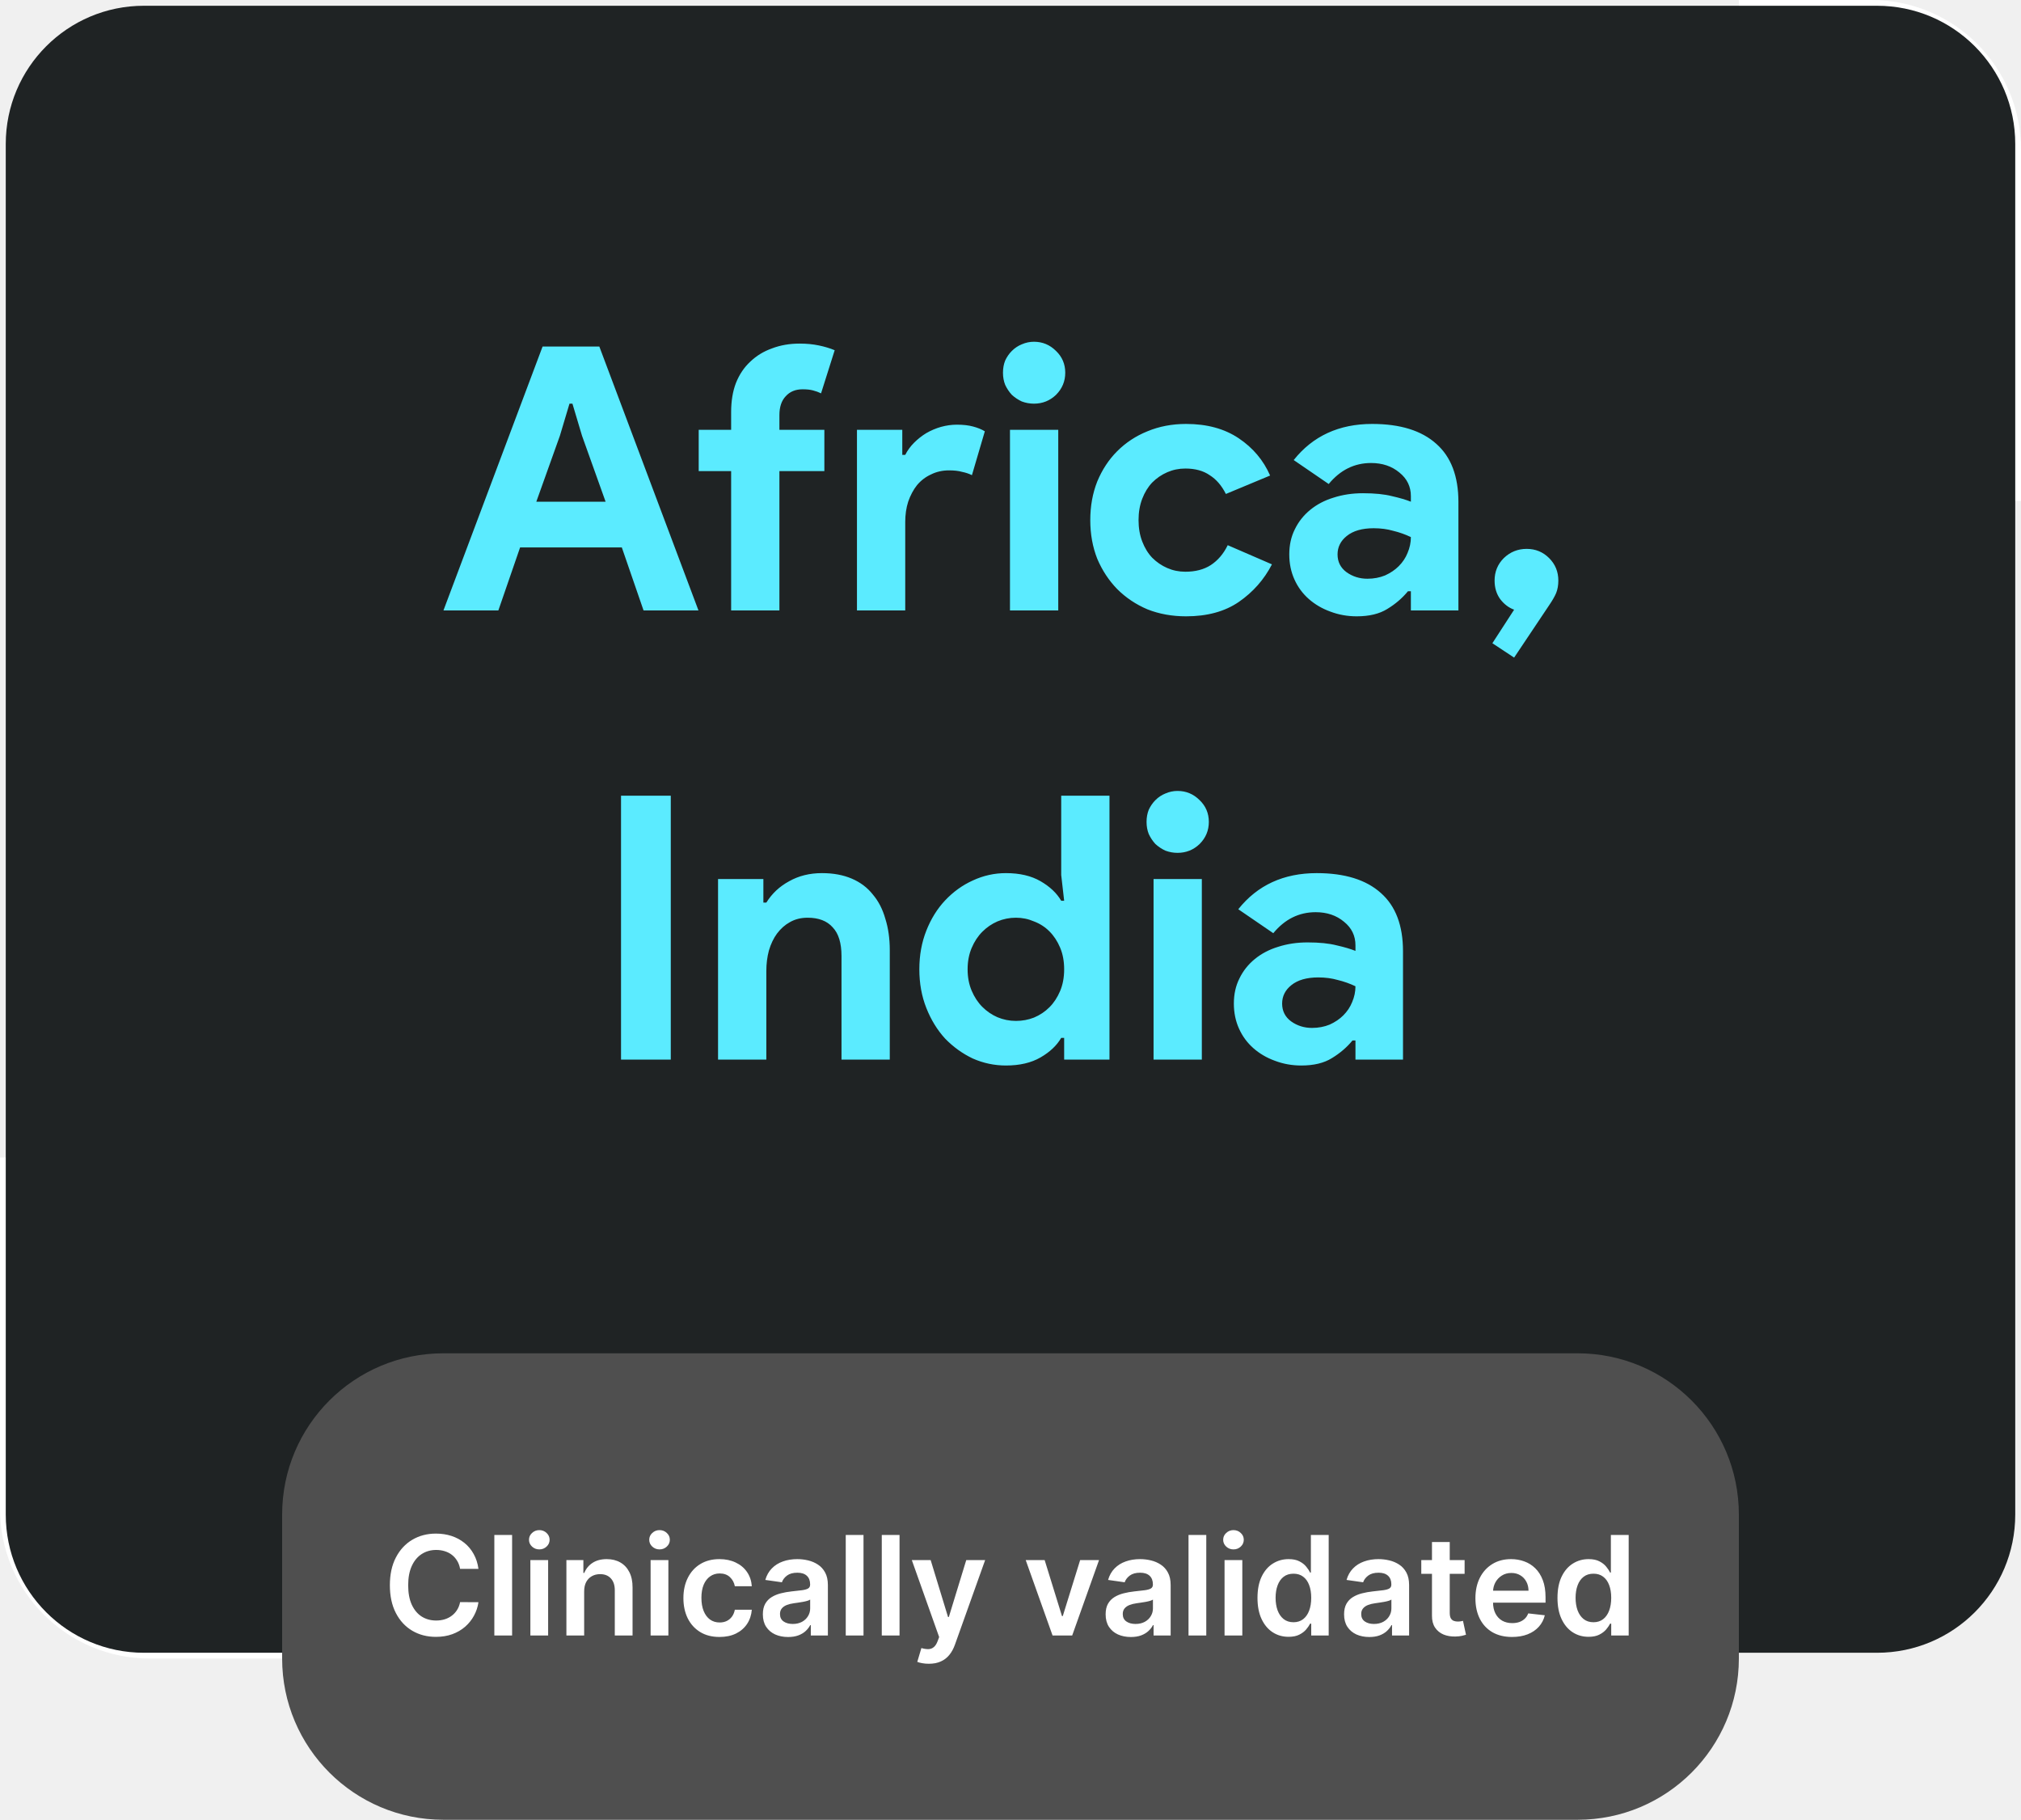
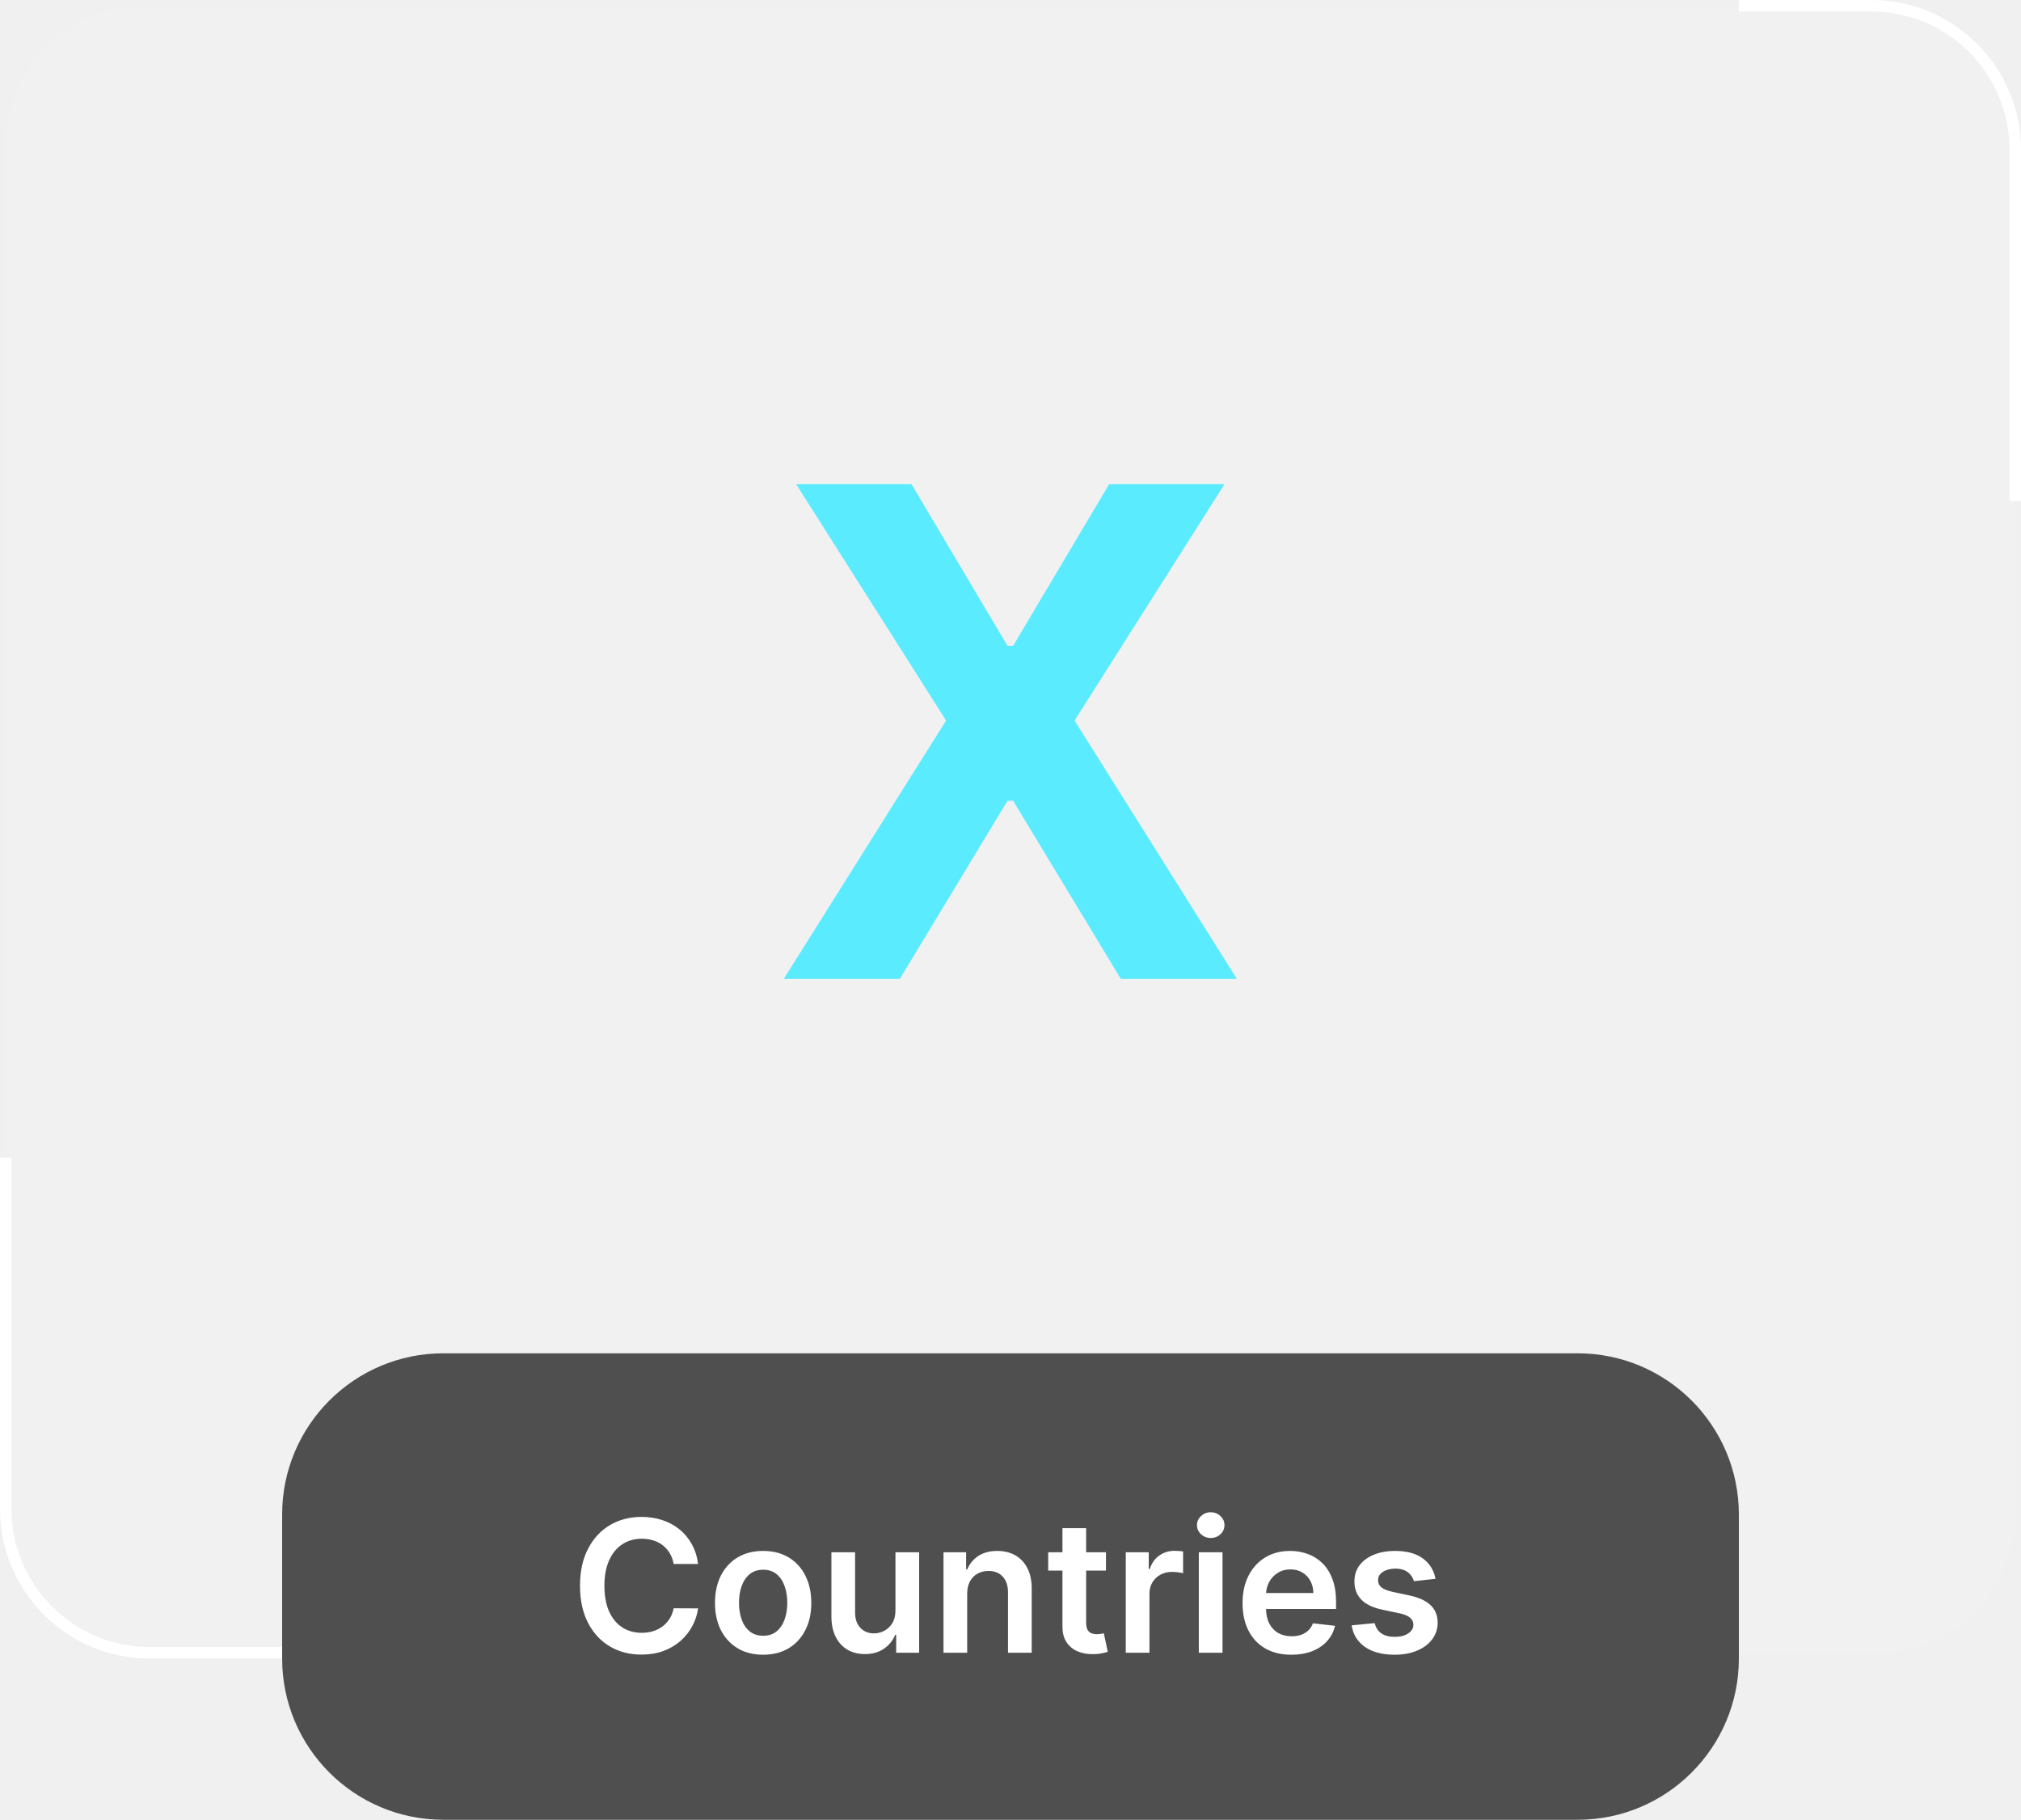
<svg xmlns="http://www.w3.org/2000/svg" width="351" height="316" viewBox="0 0 351 316" fill="none">
  <path d="M1 201V262C1 275.807 12.193 287 26 287H49" stroke="white" stroke-width="2" />
  <path d="M350 87V26C350 12.193 338.807 1 325 1H302" stroke="white" stroke-width="2" />
-   <rect x="1" y="1" width="349" height="286" rx="24" fill="#1F2324" />
+   <rect x="1" y="1" width="349" height="286" rx="24" fill="white" fill-opacity="0.05" />
  <rect x="49" y="235" width="253" height="81" rx="28" fill="#4F4F4F" />
-   <path d="M83.096 272.435H79.908C79.817 271.912 79.65 271.449 79.405 271.045C79.161 270.636 78.857 270.29 78.493 270.006C78.13 269.722 77.715 269.509 77.249 269.366C76.789 269.219 76.291 269.145 75.757 269.145C74.809 269.145 73.968 269.384 73.235 269.861C72.502 270.332 71.928 271.026 71.513 271.94C71.098 272.849 70.891 273.96 70.891 275.273C70.891 276.608 71.098 277.733 71.513 278.648C71.934 279.557 72.507 280.244 73.235 280.71C73.968 281.17 74.806 281.401 75.749 281.401C76.272 281.401 76.76 281.332 77.215 281.196C77.675 281.054 78.087 280.847 78.451 280.574C78.82 280.301 79.13 279.966 79.38 279.568C79.635 279.17 79.811 278.716 79.908 278.205L83.096 278.222C82.976 279.051 82.718 279.83 82.32 280.557C81.928 281.284 81.414 281.926 80.777 282.483C80.141 283.034 79.397 283.466 78.544 283.778C77.692 284.085 76.746 284.239 75.706 284.239C74.172 284.239 72.803 283.884 71.598 283.173C70.394 282.463 69.445 281.438 68.752 280.097C68.059 278.756 67.712 277.148 67.712 275.273C67.712 273.392 68.061 271.784 68.76 270.449C69.459 269.108 70.411 268.082 71.615 267.372C72.82 266.662 74.184 266.307 75.706 266.307C76.678 266.307 77.581 266.443 78.416 266.716C79.252 266.989 79.996 267.389 80.65 267.918C81.303 268.44 81.84 269.082 82.26 269.844C82.686 270.599 82.965 271.463 83.096 272.435ZM88.94 266.545V284H85.855V266.545H88.94ZM92.113 284V270.909H95.198V284H92.113ZM93.664 269.051C93.175 269.051 92.755 268.889 92.402 268.565C92.05 268.236 91.874 267.841 91.874 267.381C91.874 266.915 92.05 266.52 92.402 266.196C92.755 265.866 93.175 265.702 93.664 265.702C94.158 265.702 94.579 265.866 94.925 266.196C95.277 266.52 95.454 266.915 95.454 267.381C95.454 267.841 95.277 268.236 94.925 268.565C94.579 268.889 94.158 269.051 93.664 269.051ZM101.456 276.33V284H98.37V270.909H101.319V273.134H101.473C101.774 272.401 102.254 271.818 102.913 271.386C103.578 270.955 104.399 270.739 105.376 270.739C106.279 270.739 107.066 270.932 107.737 271.318C108.413 271.705 108.936 272.264 109.305 272.997C109.68 273.73 109.865 274.619 109.859 275.665V284H106.774V276.142C106.774 275.267 106.547 274.582 106.092 274.088C105.643 273.594 105.021 273.347 104.225 273.347C103.686 273.347 103.206 273.466 102.785 273.705C102.37 273.937 102.044 274.276 101.805 274.719C101.572 275.162 101.456 275.699 101.456 276.33ZM112.995 284V270.909H116.081V284H112.995ZM114.547 269.051C114.058 269.051 113.637 268.889 113.285 268.565C112.933 268.236 112.757 267.841 112.757 267.381C112.757 266.915 112.933 266.52 113.285 266.196C113.637 265.866 114.058 265.702 114.547 265.702C115.041 265.702 115.461 265.866 115.808 266.196C116.16 266.52 116.336 266.915 116.336 267.381C116.336 267.841 116.16 268.236 115.808 268.565C115.461 268.889 115.041 269.051 114.547 269.051ZM124.963 284.256C123.657 284.256 122.534 283.969 121.597 283.395C120.665 282.821 119.946 282.028 119.441 281.017C118.941 280 118.691 278.83 118.691 277.506C118.691 276.176 118.946 275.003 119.458 273.986C119.969 272.963 120.691 272.168 121.623 271.599C122.56 271.026 123.668 270.739 124.946 270.739C126.009 270.739 126.949 270.935 127.767 271.327C128.591 271.713 129.248 272.261 129.736 272.972C130.225 273.676 130.503 274.5 130.571 275.443H127.623C127.503 274.812 127.219 274.287 126.77 273.866C126.327 273.44 125.733 273.227 124.989 273.227C124.358 273.227 123.804 273.398 123.327 273.739C122.85 274.074 122.478 274.557 122.211 275.188C121.949 275.818 121.819 276.574 121.819 277.455C121.819 278.347 121.949 279.114 122.211 279.756C122.472 280.392 122.838 280.884 123.31 281.23C123.787 281.571 124.347 281.741 124.989 281.741C125.444 281.741 125.85 281.656 126.208 281.486C126.571 281.31 126.875 281.057 127.12 280.727C127.364 280.398 127.532 279.997 127.623 279.526H130.571C130.498 280.452 130.225 281.273 129.753 281.989C129.282 282.699 128.64 283.256 127.827 283.659C127.015 284.057 126.06 284.256 124.963 284.256ZM136.872 284.264C136.042 284.264 135.295 284.116 134.63 283.821C133.971 283.52 133.449 283.077 133.062 282.491C132.681 281.906 132.491 281.185 132.491 280.327C132.491 279.588 132.627 278.977 132.9 278.494C133.173 278.011 133.545 277.625 134.017 277.335C134.488 277.045 135.02 276.827 135.61 276.679C136.207 276.526 136.824 276.415 137.46 276.347C138.227 276.267 138.849 276.196 139.326 276.134C139.804 276.065 140.15 275.963 140.366 275.827C140.588 275.685 140.699 275.466 140.699 275.17V275.119C140.699 274.477 140.508 273.98 140.127 273.628C139.747 273.276 139.199 273.099 138.483 273.099C137.727 273.099 137.127 273.264 136.684 273.594C136.247 273.923 135.951 274.312 135.798 274.761L132.917 274.352C133.145 273.557 133.52 272.892 134.042 272.358C134.565 271.818 135.204 271.415 135.96 271.148C136.716 270.875 137.551 270.739 138.466 270.739C139.096 270.739 139.724 270.812 140.349 270.96C140.974 271.108 141.545 271.352 142.062 271.693C142.579 272.028 142.994 272.486 143.306 273.065C143.625 273.645 143.784 274.369 143.784 275.239V284H140.818V282.202H140.716C140.528 282.565 140.264 282.906 139.923 283.224C139.588 283.537 139.164 283.79 138.653 283.983C138.147 284.17 137.554 284.264 136.872 284.264ZM137.673 281.997C138.292 281.997 138.829 281.875 139.284 281.631C139.738 281.381 140.088 281.051 140.332 280.642C140.582 280.233 140.707 279.787 140.707 279.304V277.761C140.61 277.841 140.446 277.915 140.213 277.983C139.985 278.051 139.73 278.111 139.446 278.162C139.162 278.213 138.88 278.259 138.602 278.298C138.324 278.338 138.082 278.372 137.877 278.401C137.417 278.463 137.005 278.565 136.642 278.707C136.278 278.849 135.991 279.048 135.781 279.304C135.571 279.554 135.466 279.878 135.466 280.276C135.466 280.844 135.673 281.273 136.088 281.562C136.502 281.852 137.031 281.997 137.673 281.997ZM149.971 266.545V284H146.886V266.545H149.971ZM156.229 266.545V284H153.144V266.545H156.229ZM161.319 288.909C160.899 288.909 160.51 288.875 160.152 288.807C159.799 288.744 159.518 288.67 159.308 288.585L160.024 286.182C160.473 286.313 160.873 286.375 161.225 286.369C161.578 286.364 161.887 286.253 162.154 286.037C162.427 285.827 162.657 285.474 162.845 284.98L163.109 284.273L158.362 270.909H161.635L164.652 280.795H164.788L167.814 270.909H171.095L165.853 285.585C165.609 286.278 165.285 286.872 164.882 287.366C164.478 287.866 163.984 288.247 163.399 288.509C162.819 288.776 162.126 288.909 161.319 288.909ZM190.876 270.909L186.214 284H182.805L178.143 270.909H181.433L184.441 280.634H184.578L187.595 270.909H190.876ZM196.403 284.264C195.574 284.264 194.826 284.116 194.162 283.821C193.502 283.52 192.98 283.077 192.593 282.491C192.213 281.906 192.022 281.185 192.022 280.327C192.022 279.588 192.159 278.977 192.431 278.494C192.704 278.011 193.076 277.625 193.548 277.335C194.02 277.045 194.551 276.827 195.142 276.679C195.738 276.526 196.355 276.415 196.991 276.347C197.758 276.267 198.38 276.196 198.858 276.134C199.335 276.065 199.681 275.963 199.897 275.827C200.119 275.685 200.23 275.466 200.23 275.17V275.119C200.23 274.477 200.039 273.98 199.659 273.628C199.278 273.276 198.73 273.099 198.014 273.099C197.258 273.099 196.659 273.264 196.216 273.594C195.778 273.923 195.483 274.312 195.329 274.761L192.449 274.352C192.676 273.557 193.051 272.892 193.574 272.358C194.096 271.818 194.735 271.415 195.491 271.148C196.247 270.875 197.082 270.739 197.997 270.739C198.627 270.739 199.255 270.812 199.88 270.96C200.505 271.108 201.076 271.352 201.593 271.693C202.11 272.028 202.525 272.486 202.838 273.065C203.156 273.645 203.315 274.369 203.315 275.239V284H200.349V282.202H200.247C200.059 282.565 199.795 282.906 199.454 283.224C199.119 283.537 198.696 283.79 198.184 283.983C197.679 284.17 197.085 284.264 196.403 284.264ZM197.204 281.997C197.824 281.997 198.36 281.875 198.815 281.631C199.27 281.381 199.619 281.051 199.863 280.642C200.113 280.233 200.238 279.787 200.238 279.304V277.761C200.142 277.841 199.977 277.915 199.744 277.983C199.517 278.051 199.261 278.111 198.977 278.162C198.693 278.213 198.412 278.259 198.133 278.298C197.855 278.338 197.613 278.372 197.409 278.401C196.949 278.463 196.537 278.565 196.173 278.707C195.809 278.849 195.522 279.048 195.312 279.304C195.102 279.554 194.997 279.878 194.997 280.276C194.997 280.844 195.204 281.273 195.619 281.562C196.034 281.852 196.562 281.997 197.204 281.997ZM209.502 266.545V284H206.417V266.545H209.502ZM212.675 284V270.909H215.76V284H212.675ZM214.226 269.051C213.738 269.051 213.317 268.889 212.965 268.565C212.613 268.236 212.436 267.841 212.436 267.381C212.436 266.915 212.613 266.52 212.965 266.196C213.317 265.866 213.738 265.702 214.226 265.702C214.721 265.702 215.141 265.866 215.488 266.196C215.84 266.52 216.016 266.915 216.016 267.381C216.016 267.841 215.84 268.236 215.488 268.565C215.141 268.889 214.721 269.051 214.226 269.051ZM223.791 284.23C222.762 284.23 221.842 283.966 221.029 283.438C220.217 282.909 219.575 282.142 219.103 281.136C218.632 280.131 218.396 278.909 218.396 277.472C218.396 276.017 218.635 274.79 219.112 273.79C219.595 272.784 220.245 272.026 221.064 271.514C221.882 270.997 222.794 270.739 223.799 270.739C224.566 270.739 225.197 270.869 225.691 271.131C226.186 271.386 226.578 271.696 226.868 272.06C227.157 272.418 227.382 272.756 227.541 273.074H227.669V266.545H230.762V284H227.728V281.938H227.541C227.382 282.256 227.152 282.594 226.85 282.952C226.549 283.304 226.152 283.605 225.657 283.855C225.163 284.105 224.541 284.23 223.791 284.23ZM224.652 281.699C225.305 281.699 225.862 281.523 226.322 281.17C226.782 280.812 227.132 280.315 227.37 279.679C227.609 279.043 227.728 278.301 227.728 277.455C227.728 276.608 227.609 275.872 227.37 275.247C227.137 274.622 226.791 274.136 226.331 273.79C225.876 273.443 225.316 273.27 224.652 273.27C223.964 273.27 223.39 273.449 222.93 273.807C222.47 274.165 222.123 274.659 221.89 275.29C221.657 275.92 221.541 276.642 221.541 277.455C221.541 278.273 221.657 279.003 221.89 279.645C222.129 280.281 222.478 280.784 222.939 281.153C223.404 281.517 223.975 281.699 224.652 281.699ZM237.817 284.264C236.988 284.264 236.24 284.116 235.576 283.821C234.917 283.52 234.394 283.077 234.007 282.491C233.627 281.906 233.436 281.185 233.436 280.327C233.436 279.588 233.573 278.977 233.846 278.494C234.118 278.011 234.49 277.625 234.962 277.335C235.434 277.045 235.965 276.827 236.556 276.679C237.152 276.526 237.769 276.415 238.405 276.347C239.172 276.267 239.794 276.196 240.272 276.134C240.749 276.065 241.096 275.963 241.311 275.827C241.533 275.685 241.644 275.466 241.644 275.17V275.119C241.644 274.477 241.453 273.98 241.073 273.628C240.692 273.276 240.144 273.099 239.428 273.099C238.672 273.099 238.073 273.264 237.63 273.594C237.192 273.923 236.897 274.312 236.743 274.761L233.863 274.352C234.09 273.557 234.465 272.892 234.988 272.358C235.51 271.818 236.15 271.415 236.905 271.148C237.661 270.875 238.496 270.739 239.411 270.739C240.042 270.739 240.669 270.812 241.294 270.96C241.919 271.108 242.49 271.352 243.007 271.693C243.525 272.028 243.939 272.486 244.252 273.065C244.57 273.645 244.729 274.369 244.729 275.239V284H241.763V282.202H241.661C241.473 282.565 241.209 282.906 240.868 283.224C240.533 283.537 240.11 283.79 239.598 283.983C239.093 284.17 238.499 284.264 237.817 284.264ZM238.618 281.997C239.238 281.997 239.775 281.875 240.229 281.631C240.684 281.381 241.033 281.051 241.277 280.642C241.527 280.233 241.652 279.787 241.652 279.304V277.761C241.556 277.841 241.391 277.915 241.158 277.983C240.931 278.051 240.675 278.111 240.391 278.162C240.107 278.213 239.826 278.259 239.547 278.298C239.269 278.338 239.027 278.372 238.823 278.401C238.363 278.463 237.951 278.565 237.587 278.707C237.223 278.849 236.936 279.048 236.726 279.304C236.516 279.554 236.411 279.878 236.411 280.276C236.411 280.844 236.618 281.273 237.033 281.562C237.448 281.852 237.976 281.997 238.618 281.997ZM254.368 270.909V273.295H246.843V270.909H254.368ZM248.701 267.773H251.786V280.062C251.786 280.477 251.848 280.795 251.973 281.017C252.104 281.233 252.275 281.381 252.485 281.46C252.695 281.54 252.928 281.58 253.184 281.58C253.377 281.58 253.553 281.565 253.712 281.537C253.877 281.509 254.002 281.483 254.087 281.46L254.607 283.872C254.442 283.929 254.206 283.991 253.9 284.06C253.598 284.128 253.229 284.168 252.792 284.179C252.019 284.202 251.323 284.085 250.703 283.83C250.084 283.568 249.593 283.165 249.229 282.619C248.871 282.074 248.695 281.392 248.701 280.574V267.773ZM262.603 284.256C261.291 284.256 260.157 283.983 259.203 283.438C258.254 282.886 257.524 282.108 257.012 281.102C256.501 280.091 256.245 278.901 256.245 277.531C256.245 276.185 256.501 275.003 257.012 273.986C257.529 272.963 258.251 272.168 259.177 271.599C260.103 271.026 261.191 270.739 262.441 270.739C263.248 270.739 264.01 270.869 264.725 271.131C265.447 271.386 266.083 271.784 266.635 272.324C267.191 272.864 267.629 273.551 267.947 274.386C268.265 275.216 268.424 276.205 268.424 277.352V278.298H257.694V276.219H265.467C265.461 275.628 265.333 275.102 265.083 274.642C264.833 274.176 264.484 273.81 264.035 273.543C263.592 273.276 263.075 273.142 262.484 273.142C261.853 273.142 261.299 273.295 260.822 273.602C260.345 273.903 259.973 274.301 259.706 274.795C259.444 275.284 259.311 275.821 259.305 276.406V278.222C259.305 278.983 259.444 279.636 259.723 280.182C260.001 280.722 260.39 281.136 260.89 281.426C261.39 281.71 261.975 281.852 262.646 281.852C263.095 281.852 263.501 281.79 263.865 281.665C264.228 281.534 264.544 281.344 264.811 281.094C265.078 280.844 265.279 280.534 265.416 280.165L268.297 280.489C268.115 281.25 267.768 281.915 267.257 282.483C266.751 283.045 266.103 283.483 265.314 283.795C264.524 284.102 263.62 284.256 262.603 284.256ZM275.892 284.23C274.864 284.23 273.944 283.966 273.131 283.438C272.319 282.909 271.676 282.142 271.205 281.136C270.733 280.131 270.498 278.909 270.498 277.472C270.498 276.017 270.736 274.79 271.213 273.79C271.696 272.784 272.347 272.026 273.165 271.514C273.983 270.997 274.895 270.739 275.901 270.739C276.668 270.739 277.299 270.869 277.793 271.131C278.287 271.386 278.679 271.696 278.969 272.06C279.259 272.418 279.483 272.756 279.642 273.074H279.77V266.545H282.864V284H279.83V281.938H279.642C279.483 282.256 279.253 282.594 278.952 282.952C278.651 283.304 278.253 283.605 277.759 283.855C277.265 284.105 276.642 284.23 275.892 284.23ZM276.753 281.699C277.407 281.699 277.963 281.523 278.424 281.17C278.884 280.812 279.233 280.315 279.472 279.679C279.711 279.043 279.83 278.301 279.83 277.455C279.83 276.608 279.711 275.872 279.472 275.247C279.239 274.622 278.892 274.136 278.432 273.79C277.978 273.443 277.418 273.27 276.753 273.27C276.066 273.27 275.492 273.449 275.032 273.807C274.571 274.165 274.225 274.659 273.992 275.29C273.759 275.92 273.642 276.642 273.642 277.455C273.642 278.273 273.759 279.003 273.992 279.645C274.23 280.281 274.58 280.784 275.04 281.153C275.506 281.517 276.077 281.699 276.753 281.699Z" fill="white" />
-   <path d="M94.234 60.176H104.09L121.306 106H111.77L107.994 95.056H90.33L86.554 106H77.018L94.234 60.176ZM105.178 87.12L101.082 75.664L99.418 70.096H98.906L97.242 75.664L93.146 87.12H105.178ZM138.885 59.664C140.079 59.664 141.189 59.771 142.213 59.984C143.237 60.197 144.154 60.475 144.965 60.816L142.597 68.304C142.17 68.091 141.701 67.92 141.189 67.792C140.719 67.664 140.122 67.6 139.397 67.6C138.159 67.6 137.178 68.005 136.453 68.816C135.727 69.584 135.365 70.672 135.365 72.08V74.64H143.173V81.808H135.365V106H126.981V81.808H121.349V74.64H126.981V71.568C126.981 69.648 127.258 67.963 127.812 66.512C128.41 65.019 129.242 63.781 130.309 62.8C131.375 61.776 132.634 61.008 134.085 60.496C135.535 59.941 137.135 59.664 138.885 59.664ZM148.834 74.64H156.706V78.992H157.218C157.602 78.224 158.114 77.52 158.754 76.88C159.394 76.24 160.098 75.685 160.866 75.216C161.677 74.747 162.53 74.384 163.426 74.128C164.365 73.872 165.282 73.744 166.178 73.744C167.287 73.744 168.226 73.851 168.994 74.064C169.805 74.277 170.487 74.555 171.042 74.896L168.802 82.512C168.29 82.256 167.714 82.064 167.074 81.936C166.477 81.765 165.73 81.68 164.834 81.68C163.682 81.68 162.637 81.915 161.698 82.384C160.759 82.811 159.949 83.429 159.266 84.24C158.626 85.051 158.114 86.011 157.73 87.12C157.389 88.187 157.218 89.36 157.218 90.64V106H148.834V74.64ZM179.569 70.096C178.843 70.096 178.139 69.968 177.457 69.712C176.817 69.413 176.241 69.029 175.729 68.56C175.259 68.048 174.875 67.472 174.577 66.832C174.321 66.192 174.193 65.488 174.193 64.72C174.193 63.952 174.321 63.248 174.577 62.608C174.875 61.968 175.259 61.413 175.729 60.944C176.241 60.432 176.817 60.048 177.457 59.792C178.139 59.493 178.843 59.344 179.569 59.344C181.062 59.344 182.342 59.877 183.409 60.944C184.475 61.968 185.009 63.227 185.009 64.72C185.009 66.213 184.475 67.493 183.409 68.56C182.342 69.584 181.062 70.096 179.569 70.096ZM175.409 106V74.64H183.793V106H175.409ZM220.907 98C219.541 100.645 217.621 102.821 215.147 104.528C212.715 106.192 209.664 107.024 205.995 107.024C203.563 107.024 201.323 106.619 199.275 105.808C197.269 104.955 195.52 103.781 194.027 102.288C192.576 100.795 191.424 99.045 190.571 97.04C189.76 94.992 189.355 92.752 189.355 90.32C189.355 87.888 189.76 85.648 190.571 83.6C191.424 81.552 192.576 79.803 194.027 78.352C195.52 76.859 197.269 75.707 199.275 74.896C201.323 74.043 203.563 73.616 205.995 73.616C209.621 73.616 212.672 74.448 215.147 76.112C217.621 77.776 219.435 79.931 220.587 82.576L212.907 85.776C212.181 84.325 211.243 83.237 210.091 82.512C208.981 81.744 207.573 81.36 205.867 81.36C204.757 81.36 203.712 81.573 202.731 82C201.749 82.427 200.875 83.024 200.107 83.792C199.381 84.56 198.805 85.499 198.379 86.608C197.952 87.717 197.739 88.955 197.739 90.32C197.739 91.685 197.952 92.923 198.379 94.032C198.805 95.141 199.381 96.08 200.107 96.848C200.875 97.616 201.749 98.213 202.731 98.64C203.712 99.067 204.757 99.28 205.867 99.28C207.616 99.28 209.088 98.896 210.283 98.128C211.52 97.317 212.501 96.165 213.227 94.672L220.907 98ZM245.037 102.672H244.525C243.544 103.867 242.349 104.891 240.941 105.744C239.576 106.597 237.805 107.024 235.629 107.024C234.008 107.024 232.472 106.747 231.021 106.192C229.613 105.68 228.376 104.955 227.309 104.016C226.242 103.077 225.41 101.947 224.813 100.624C224.216 99.301 223.917 97.851 223.917 96.272C223.917 94.651 224.237 93.2 224.877 91.92C225.517 90.597 226.413 89.467 227.565 88.528C228.717 87.589 230.061 86.885 231.597 86.416C233.176 85.904 234.882 85.648 236.717 85.648C238.765 85.648 240.45 85.819 241.773 86.16C243.096 86.459 244.184 86.779 245.037 87.12V86.16C245.037 84.496 244.376 83.131 243.053 82.064C241.73 80.955 240.088 80.4 238.125 80.4C235.224 80.4 232.77 81.616 230.765 84.048L224.685 79.888C228.013 75.707 232.557 73.616 238.317 73.616C243.181 73.616 246.893 74.768 249.453 77.072C252.013 79.333 253.293 82.704 253.293 87.184V106H245.037V102.672ZM245.037 93.264C244.056 92.795 243.032 92.432 241.965 92.176C240.941 91.877 239.81 91.728 238.573 91.728C236.568 91.728 235.01 92.176 233.901 93.072C232.834 93.925 232.301 94.992 232.301 96.272C232.301 97.552 232.813 98.576 233.837 99.344C234.904 100.112 236.12 100.496 237.485 100.496C238.594 100.496 239.618 100.304 240.557 99.92C241.496 99.493 242.285 98.96 242.925 98.32C243.608 97.637 244.12 96.869 244.461 96.016C244.845 95.12 245.037 94.203 245.037 93.264ZM259.191 111.696L262.967 105.872C262.028 105.531 261.218 104.912 260.535 104.016C259.895 103.12 259.575 102.053 259.575 100.816C259.575 99.28 260.108 97.979 261.175 96.912C262.284 95.845 263.607 95.312 265.143 95.312C266.679 95.312 267.98 95.845 269.047 96.912C270.114 97.979 270.647 99.28 270.647 100.816C270.647 101.627 270.519 102.352 270.263 102.992C270.007 103.589 269.602 104.293 269.047 105.104L262.967 114.192L259.191 111.696ZM107.858 138.176H116.498V184H107.858V138.176ZM132.581 156.736H133.093C134.074 155.157 135.397 153.92 137.061 153.024C138.725 152.085 140.624 151.616 142.757 151.616C144.72 151.616 146.448 151.936 147.941 152.576C149.434 153.216 150.65 154.133 151.589 155.328C152.57 156.48 153.296 157.888 153.765 159.552C154.277 161.173 154.533 162.987 154.533 164.992V184H146.149V166.016C146.149 163.755 145.637 162.091 144.613 161.024C143.632 159.915 142.181 159.36 140.261 159.36C139.109 159.36 138.085 159.616 137.189 160.128C136.336 160.597 135.589 161.259 134.949 162.112C134.352 162.923 133.882 163.904 133.541 165.056C133.242 166.165 133.093 167.36 133.093 168.64V184H124.709V152.64H132.581V156.736ZM184.819 180.224H184.307C183.539 181.547 182.344 182.677 180.723 183.616C179.102 184.555 177.096 185.024 174.707 185.024C172.702 185.024 170.782 184.619 168.947 183.808C167.155 182.955 165.555 181.803 164.147 180.352C162.782 178.859 161.694 177.088 160.883 175.04C160.072 172.992 159.667 170.752 159.667 168.32C159.667 165.888 160.072 163.648 160.883 161.6C161.694 159.552 162.782 157.803 164.147 156.352C165.555 154.859 167.155 153.707 168.947 152.896C170.782 152.043 172.702 151.616 174.707 151.616C177.096 151.616 179.102 152.085 180.723 153.024C182.344 153.963 183.539 155.093 184.307 156.416H184.819L184.307 151.936V138.176H192.691V184H184.819V180.224ZM176.435 177.28C177.544 177.28 178.59 177.088 179.571 176.704C180.595 176.277 181.491 175.68 182.259 174.912C183.027 174.144 183.646 173.205 184.115 172.096C184.584 170.987 184.819 169.728 184.819 168.32C184.819 166.912 184.584 165.653 184.115 164.544C183.646 163.435 183.027 162.496 182.259 161.728C181.491 160.96 180.595 160.384 179.571 160C178.59 159.573 177.544 159.36 176.435 159.36C175.326 159.36 174.259 159.573 173.235 160C172.254 160.427 171.379 161.024 170.611 161.792C169.843 162.56 169.224 163.499 168.755 164.608C168.286 165.717 168.051 166.955 168.051 168.32C168.051 169.685 168.286 170.923 168.755 172.032C169.224 173.141 169.843 174.08 170.611 174.848C171.379 175.616 172.254 176.213 173.235 176.64C174.259 177.067 175.326 177.28 176.435 177.28ZM204.506 148.096C203.781 148.096 203.077 147.968 202.394 147.712C201.754 147.413 201.178 147.029 200.666 146.56C200.197 146.048 199.813 145.472 199.514 144.832C199.258 144.192 199.13 143.488 199.13 142.72C199.13 141.952 199.258 141.248 199.514 140.608C199.813 139.968 200.197 139.413 200.666 138.944C201.178 138.432 201.754 138.048 202.394 137.792C203.077 137.493 203.781 137.344 204.506 137.344C205.999 137.344 207.279 137.877 208.346 138.944C209.413 139.968 209.946 141.227 209.946 142.72C209.946 144.213 209.413 145.493 208.346 146.56C207.279 147.584 205.999 148.096 204.506 148.096ZM200.346 184V152.64H208.73V184H200.346ZM235.412 180.672H234.9C233.919 181.867 232.724 182.891 231.316 183.744C229.951 184.597 228.18 185.024 226.004 185.024C224.383 185.024 222.847 184.747 221.396 184.192C219.988 183.68 218.751 182.955 217.684 182.016C216.617 181.077 215.785 179.947 215.188 178.624C214.591 177.301 214.292 175.851 214.292 174.272C214.292 172.651 214.612 171.2 215.252 169.92C215.892 168.597 216.788 167.467 217.94 166.528C219.092 165.589 220.436 164.885 221.972 164.416C223.551 163.904 225.257 163.648 227.092 163.648C229.14 163.648 230.825 163.819 232.148 164.16C233.471 164.459 234.559 164.779 235.412 165.12V164.16C235.412 162.496 234.751 161.131 233.428 160.064C232.105 158.955 230.463 158.4 228.5 158.4C225.599 158.4 223.145 159.616 221.14 162.048L215.06 157.888C218.388 153.707 222.932 151.616 228.692 151.616C233.556 151.616 237.268 152.768 239.828 155.072C242.388 157.333 243.668 160.704 243.668 165.184V184H235.412V180.672ZM235.412 171.264C234.431 170.795 233.407 170.432 232.34 170.176C231.316 169.877 230.185 169.728 228.948 169.728C226.943 169.728 225.385 170.176 224.276 171.072C223.209 171.925 222.676 172.992 222.676 174.272C222.676 175.552 223.188 176.576 224.212 177.344C225.279 178.112 226.495 178.496 227.86 178.496C228.969 178.496 229.993 178.304 230.932 177.92C231.871 177.493 232.66 176.96 233.3 176.32C233.983 175.637 234.495 174.869 234.836 174.016C235.22 173.12 235.412 172.203 235.412 171.264Z" fill="#5BEBFF" />
+   <path d="M121.247 271.58H116.997C116.876 270.883 116.652 270.265 116.327 269.727C116.001 269.182 115.596 268.72 115.111 268.341C114.626 267.962 114.073 267.678 113.452 267.489C112.838 267.292 112.175 267.193 111.463 267.193C110.198 267.193 109.077 267.511 108.099 268.148C107.122 268.777 106.357 269.701 105.804 270.92C105.251 272.133 104.974 273.614 104.974 275.364C104.974 277.144 105.251 278.644 105.804 279.864C106.365 281.076 107.13 281.992 108.099 282.614C109.077 283.227 110.194 283.534 111.452 283.534C112.149 283.534 112.8 283.443 113.406 283.261C114.02 283.072 114.569 282.795 115.054 282.432C115.546 282.068 115.959 281.621 116.293 281.091C116.634 280.561 116.868 279.955 116.997 279.273L121.247 279.295C121.088 280.402 120.743 281.439 120.213 282.409C119.69 283.379 119.005 284.235 118.156 284.977C117.308 285.712 116.315 286.288 115.179 286.705C114.043 287.114 112.781 287.318 111.395 287.318C109.349 287.318 107.524 286.845 105.918 285.898C104.312 284.951 103.046 283.583 102.122 281.795C101.198 280.008 100.736 277.864 100.736 275.364C100.736 272.856 101.202 270.712 102.134 268.932C103.065 267.144 104.334 265.777 105.94 264.83C107.546 263.883 109.365 263.409 111.395 263.409C112.69 263.409 113.895 263.591 115.009 263.955C116.122 264.318 117.115 264.852 117.986 265.557C118.857 266.254 119.573 267.11 120.134 268.125C120.702 269.133 121.073 270.284 121.247 271.58ZM132.54 287.341C130.835 287.341 129.358 286.966 128.108 286.216C126.858 285.466 125.888 284.417 125.199 283.068C124.517 281.72 124.176 280.144 124.176 278.341C124.176 276.538 124.517 274.958 125.199 273.602C125.888 272.246 126.858 271.193 128.108 270.443C129.358 269.693 130.835 269.318 132.54 269.318C134.244 269.318 135.722 269.693 136.972 270.443C138.222 271.193 139.188 272.246 139.869 273.602C140.559 274.958 140.903 276.538 140.903 278.341C140.903 280.144 140.559 281.72 139.869 283.068C139.188 284.417 138.222 285.466 136.972 286.216C135.722 286.966 134.244 287.341 132.54 287.341ZM132.562 284.045C133.487 284.045 134.259 283.792 134.881 283.284C135.502 282.769 135.964 282.08 136.267 281.216C136.578 280.352 136.733 279.39 136.733 278.33C136.733 277.261 136.578 276.295 136.267 275.432C135.964 274.561 135.502 273.867 134.881 273.352C134.259 272.837 133.487 272.58 132.562 272.58C131.616 272.58 130.828 272.837 130.199 273.352C129.578 273.867 129.112 274.561 128.801 275.432C128.498 276.295 128.347 277.261 128.347 278.33C128.347 279.39 128.498 280.352 128.801 281.216C129.112 282.08 129.578 282.769 130.199 283.284C130.828 283.792 131.616 284.045 132.562 284.045ZM155.52 279.659V269.545H159.634V287H155.645V283.898H155.463C155.069 284.875 154.421 285.674 153.52 286.295C152.626 286.917 151.524 287.227 150.213 287.227C149.069 287.227 148.058 286.973 147.179 286.466C146.308 285.951 145.626 285.205 145.134 284.227C144.641 283.242 144.395 282.053 144.395 280.659V269.545H148.509V280.023C148.509 281.129 148.812 282.008 149.418 282.659C150.024 283.311 150.819 283.636 151.804 283.636C152.41 283.636 152.997 283.489 153.565 283.193C154.134 282.898 154.599 282.458 154.963 281.875C155.334 281.284 155.52 280.545 155.52 279.659ZM167.977 276.773V287H163.864V269.545H167.795V272.511H168C168.402 271.534 169.042 270.758 169.92 270.182C170.807 269.606 171.902 269.318 173.205 269.318C174.409 269.318 175.458 269.576 176.352 270.091C177.254 270.606 177.951 271.352 178.443 272.33C178.943 273.307 179.189 274.492 179.182 275.886V287H175.068V276.523C175.068 275.356 174.765 274.443 174.159 273.784C173.561 273.125 172.731 272.795 171.67 272.795C170.951 272.795 170.311 272.955 169.75 273.273C169.197 273.583 168.761 274.034 168.443 274.625C168.133 275.216 167.977 275.932 167.977 276.773ZM192.08 269.545V272.727H182.045V269.545H192.08ZM184.523 265.364H188.636V281.75C188.636 282.303 188.72 282.727 188.886 283.023C189.061 283.311 189.288 283.508 189.568 283.614C189.848 283.72 190.159 283.773 190.5 283.773C190.758 283.773 190.992 283.754 191.205 283.716C191.424 283.678 191.591 283.644 191.705 283.614L192.398 286.83C192.178 286.905 191.864 286.989 191.455 287.08C191.053 287.17 190.561 287.223 189.977 287.239C188.947 287.269 188.019 287.114 187.193 286.773C186.367 286.424 185.712 285.886 185.227 285.159C184.75 284.432 184.515 283.523 184.523 282.432V265.364ZM195.52 287V269.545H199.509V272.455H199.69C200.009 271.447 200.554 270.67 201.327 270.125C202.107 269.572 202.997 269.295 203.997 269.295C204.224 269.295 204.478 269.307 204.759 269.33C205.046 269.345 205.285 269.371 205.474 269.409V273.193C205.3 273.133 205.024 273.08 204.645 273.034C204.274 272.981 203.914 272.955 203.565 272.955C202.815 272.955 202.141 273.117 201.543 273.443C200.952 273.761 200.486 274.205 200.145 274.773C199.804 275.341 199.634 275.996 199.634 276.739V287H195.52ZM208.207 287V269.545H212.321V287H208.207ZM210.276 267.068C209.624 267.068 209.063 266.852 208.594 266.42C208.124 265.981 207.889 265.455 207.889 264.841C207.889 264.22 208.124 263.693 208.594 263.261C209.063 262.822 209.624 262.602 210.276 262.602C210.935 262.602 211.495 262.822 211.957 263.261C212.427 263.693 212.662 264.22 212.662 264.841C212.662 265.455 212.427 265.981 211.957 266.42C211.495 266.852 210.935 267.068 210.276 267.068ZM224.278 287.341C222.528 287.341 221.017 286.977 219.744 286.25C218.479 285.515 217.506 284.477 216.824 283.136C216.142 281.788 215.801 280.201 215.801 278.375C215.801 276.58 216.142 275.004 216.824 273.648C217.513 272.284 218.475 271.223 219.71 270.466C220.945 269.701 222.396 269.318 224.062 269.318C225.138 269.318 226.153 269.492 227.108 269.841C228.07 270.182 228.919 270.712 229.653 271.432C230.396 272.152 230.979 273.068 231.403 274.182C231.828 275.288 232.04 276.606 232.04 278.136V279.398H217.733V276.625H228.097C228.089 275.837 227.919 275.136 227.585 274.523C227.252 273.902 226.786 273.413 226.188 273.057C225.597 272.701 224.907 272.523 224.119 272.523C223.278 272.523 222.54 272.727 221.903 273.136C221.267 273.538 220.771 274.068 220.415 274.727C220.066 275.379 219.888 276.095 219.881 276.875V279.295C219.881 280.311 220.066 281.182 220.438 281.909C220.809 282.629 221.328 283.182 221.994 283.568C222.661 283.947 223.441 284.136 224.335 284.136C224.934 284.136 225.475 284.053 225.96 283.886C226.445 283.712 226.866 283.458 227.222 283.125C227.578 282.792 227.847 282.379 228.028 281.886L231.869 282.318C231.627 283.333 231.165 284.22 230.483 284.977C229.809 285.727 228.945 286.311 227.892 286.727C226.839 287.136 225.634 287.341 224.278 287.341ZM249.315 274.159L245.565 274.568C245.459 274.189 245.274 273.833 245.009 273.5C244.751 273.167 244.402 272.898 243.963 272.693C243.524 272.489 242.986 272.386 242.349 272.386C241.493 272.386 240.774 272.572 240.19 272.943C239.615 273.314 239.33 273.795 239.338 274.386C239.33 274.894 239.516 275.307 239.895 275.625C240.281 275.943 240.918 276.205 241.804 276.409L244.781 277.045C246.433 277.402 247.66 277.966 248.463 278.739C249.274 279.511 249.683 280.523 249.69 281.773C249.683 282.871 249.361 283.841 248.724 284.682C248.096 285.515 247.221 286.167 246.099 286.636C244.978 287.106 243.69 287.341 242.236 287.341C240.099 287.341 238.38 286.894 237.077 286C235.774 285.098 234.997 283.845 234.747 282.239L238.759 281.852C238.94 282.64 239.327 283.235 239.918 283.636C240.509 284.038 241.277 284.239 242.224 284.239C243.202 284.239 243.986 284.038 244.577 283.636C245.175 283.235 245.474 282.739 245.474 282.148C245.474 281.648 245.281 281.235 244.895 280.909C244.516 280.583 243.925 280.333 243.122 280.159L240.145 279.534C238.471 279.186 237.232 278.598 236.429 277.773C235.626 276.939 235.228 275.886 235.236 274.614C235.228 273.538 235.52 272.606 236.111 271.818C236.709 271.023 237.539 270.409 238.599 269.977C239.668 269.538 240.899 269.318 242.293 269.318C244.338 269.318 245.948 269.754 247.122 270.625C248.304 271.496 249.035 272.674 249.315 274.159Z" fill="white" />
+   <path d="M164.311 125.12L138.271 84.08H158.311L174.991 112.16H175.951L192.631 84.08H212.671L186.631 125.12L214.831 170H194.671L175.951 139.04H174.991L156.271 170H136.111L164.311 125.12Z" fill="#5BEBFF" />
</svg>
